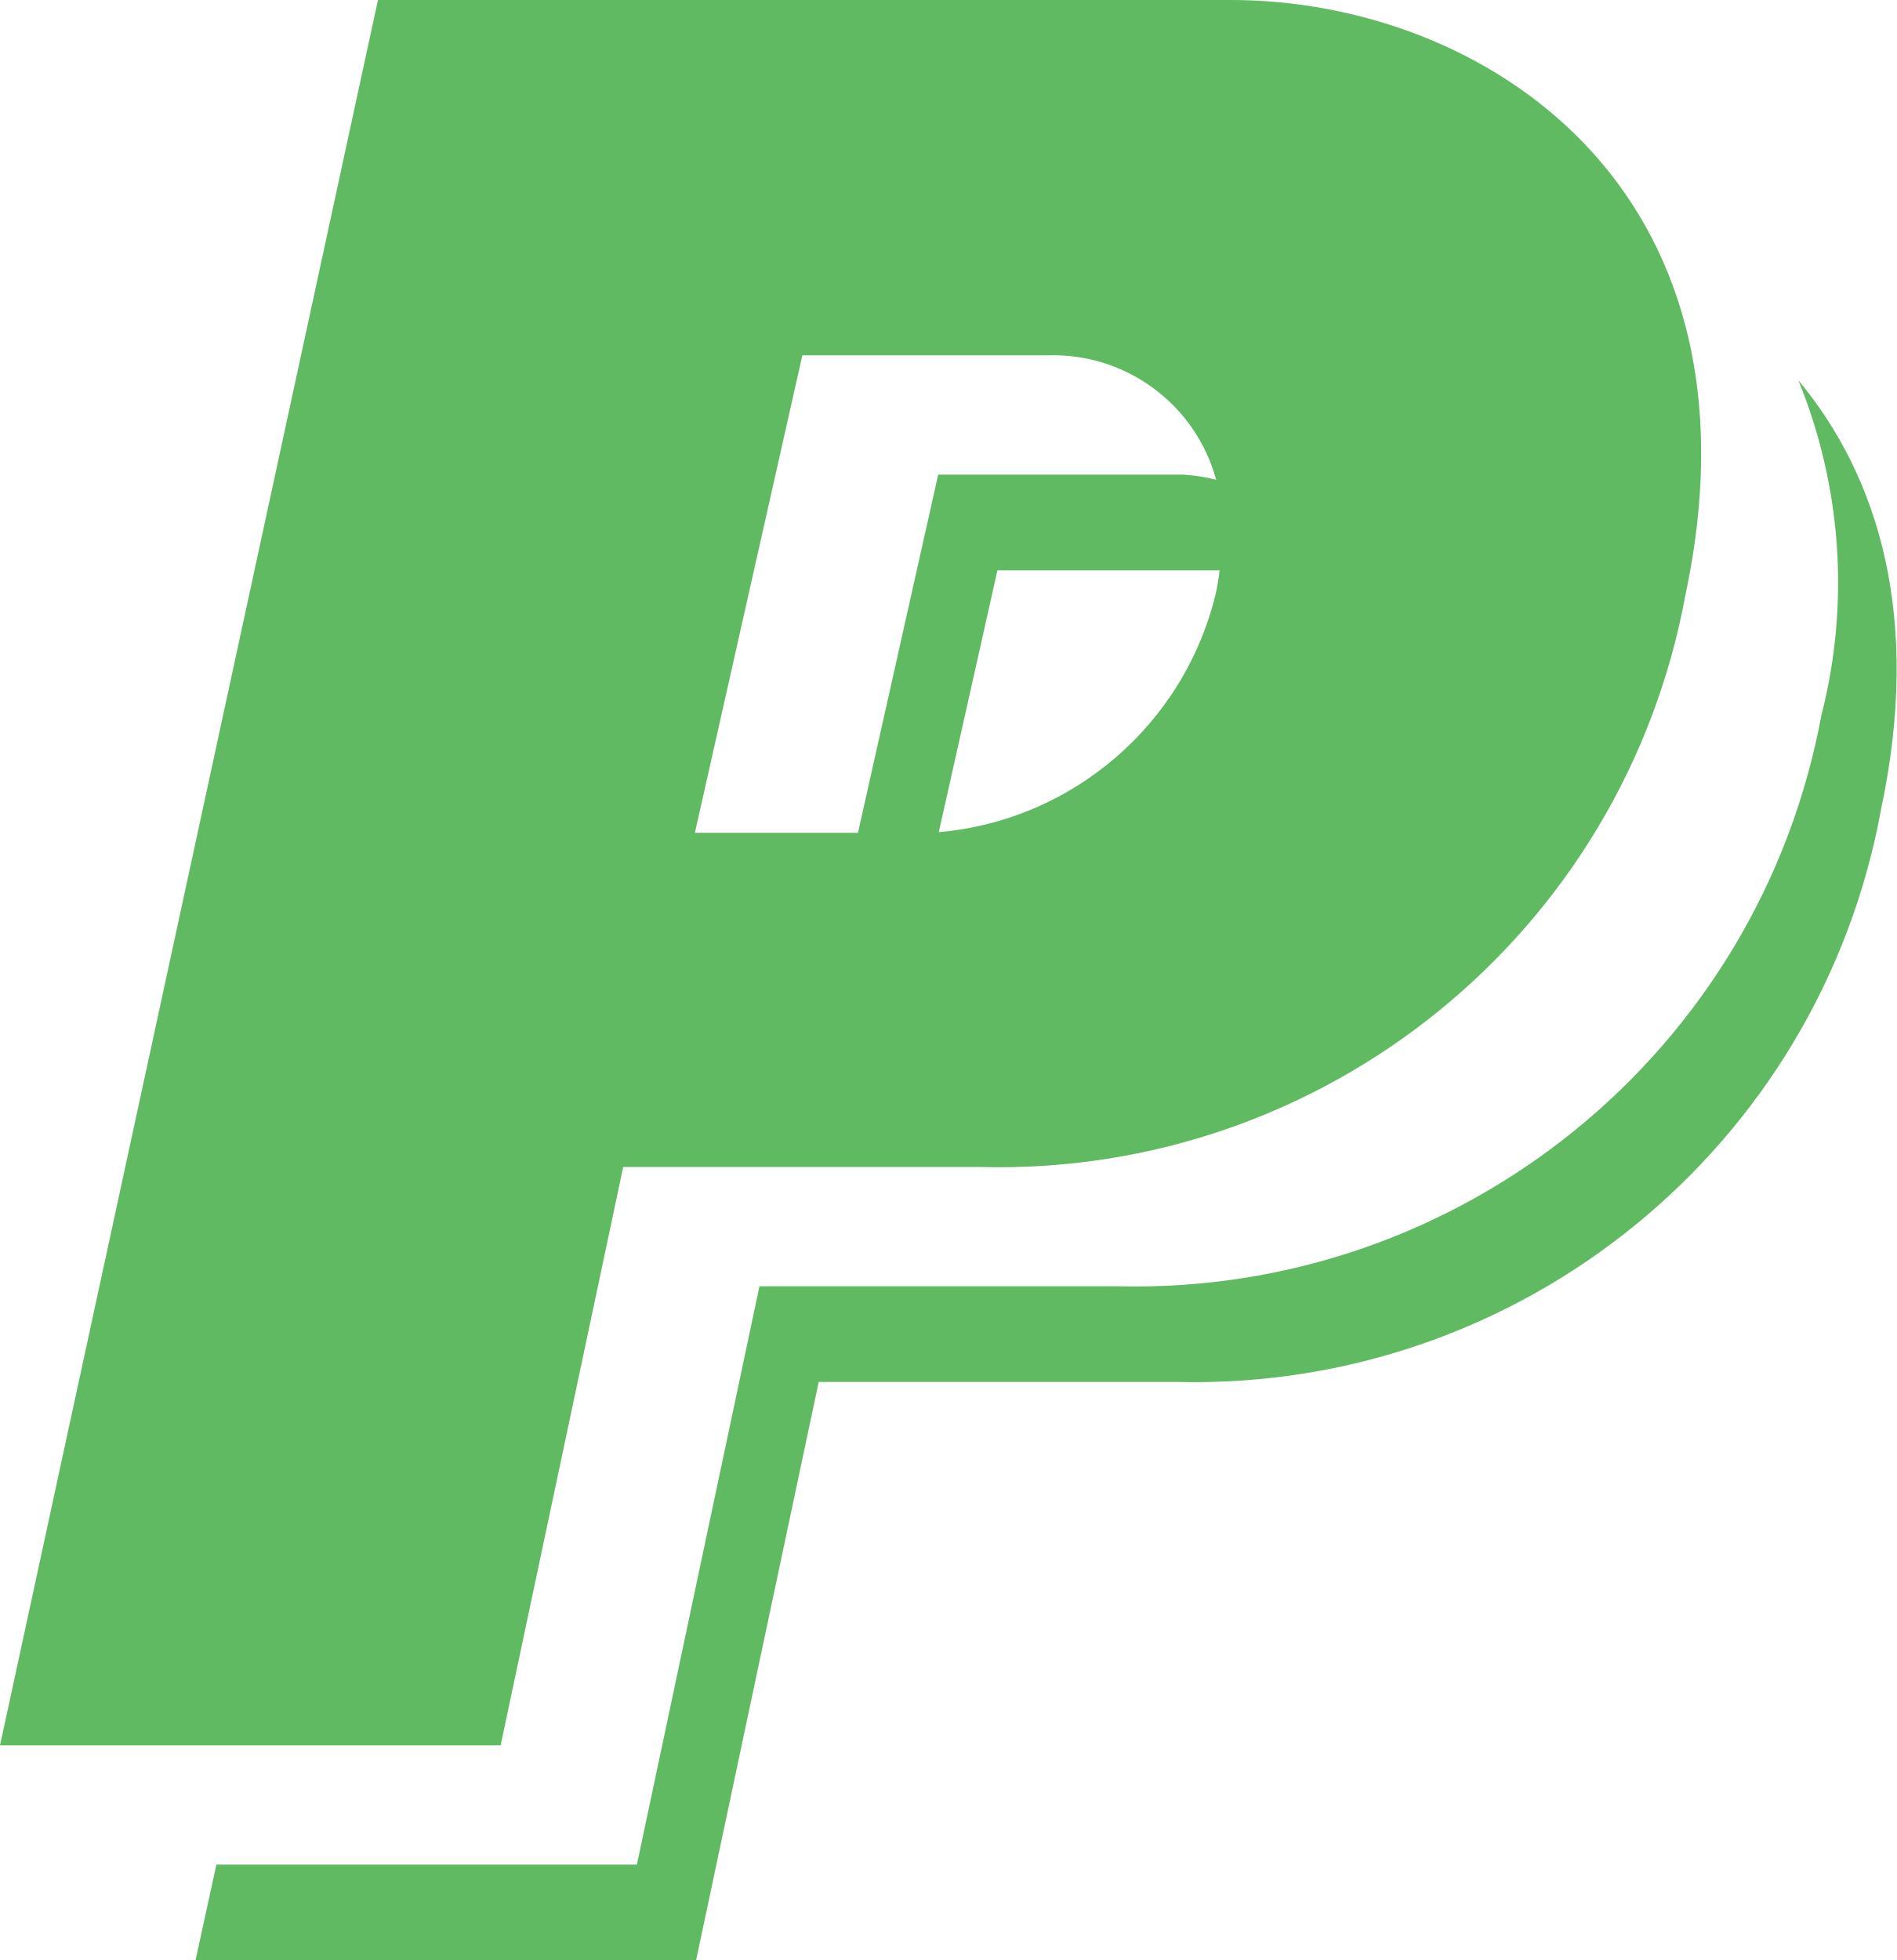
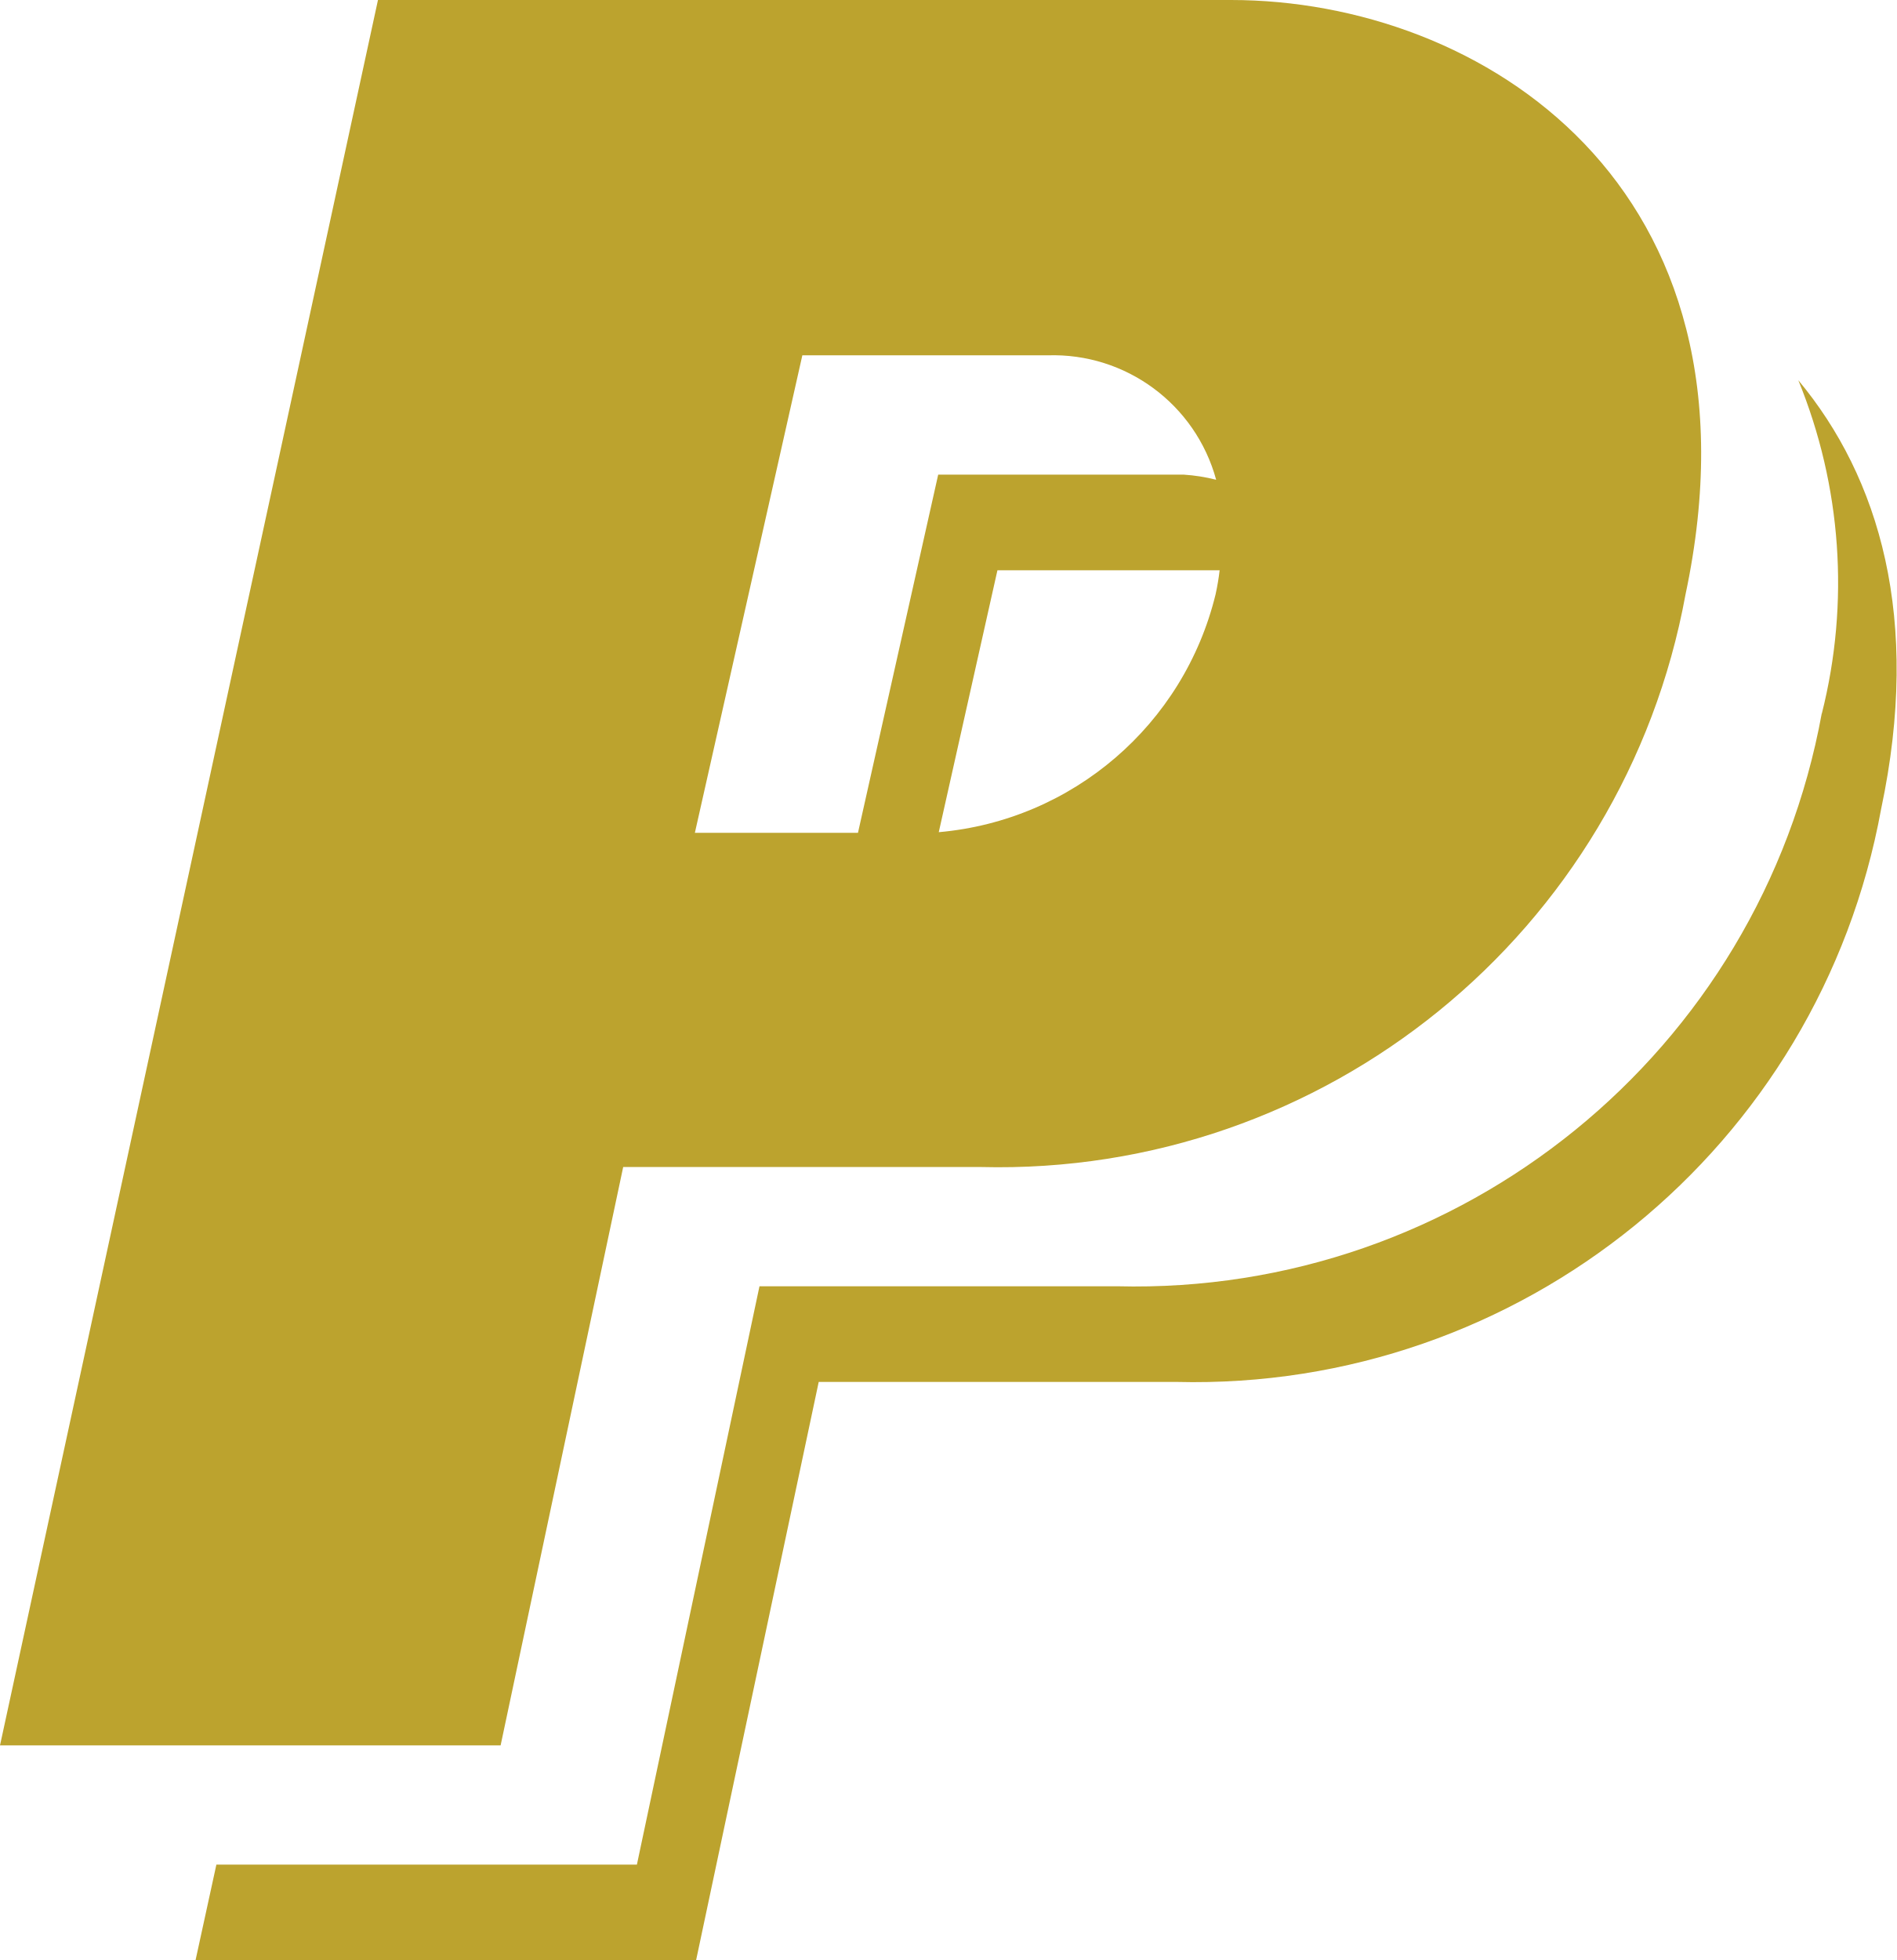
<svg xmlns="http://www.w3.org/2000/svg" width="30" height="31" viewBox="0 0 30 31">
  <defs>
    <style>
      .cls-1 {
-         fill: #60ba62;
+         fill: #BCA32E;
        fill-rule: evenodd;
      }
    </style>
  </defs>
  <path id="Paypal_icon" data-name="Paypal icon" class="cls-1" d="M19.472,0H5.979L0,27.606H7.919l1.939-9.148h5.656A11.049,11.049,0,0,0,26.663,9.4C28.034,2.935,23.428,0,19.472,0Zm-5.9,13.172h-2.58l1.7-7.552h3.878a2.673,2.673,0,0,1,2.668,1.968,2.817,2.817,0,0,0-.513-0.081H14.841ZM19.229,9.4a4.954,4.954,0,0,1-4.379,3.762l0.928-4.142h3.515A3.8,3.8,0,0,1,19.229,9.4Zm9.59,1.886a8.454,8.454,0,0,0-.372-5.272c1.283,1.54,1.948,3.773,1.31,6.781a11.05,11.05,0,0,1-11.149,9.062H12.951L11.012,31H3.094l0.329-1.509h6.652l1.939-9.147H17.67A11.048,11.048,0,0,0,28.818,11.282Z" />
</svg>
